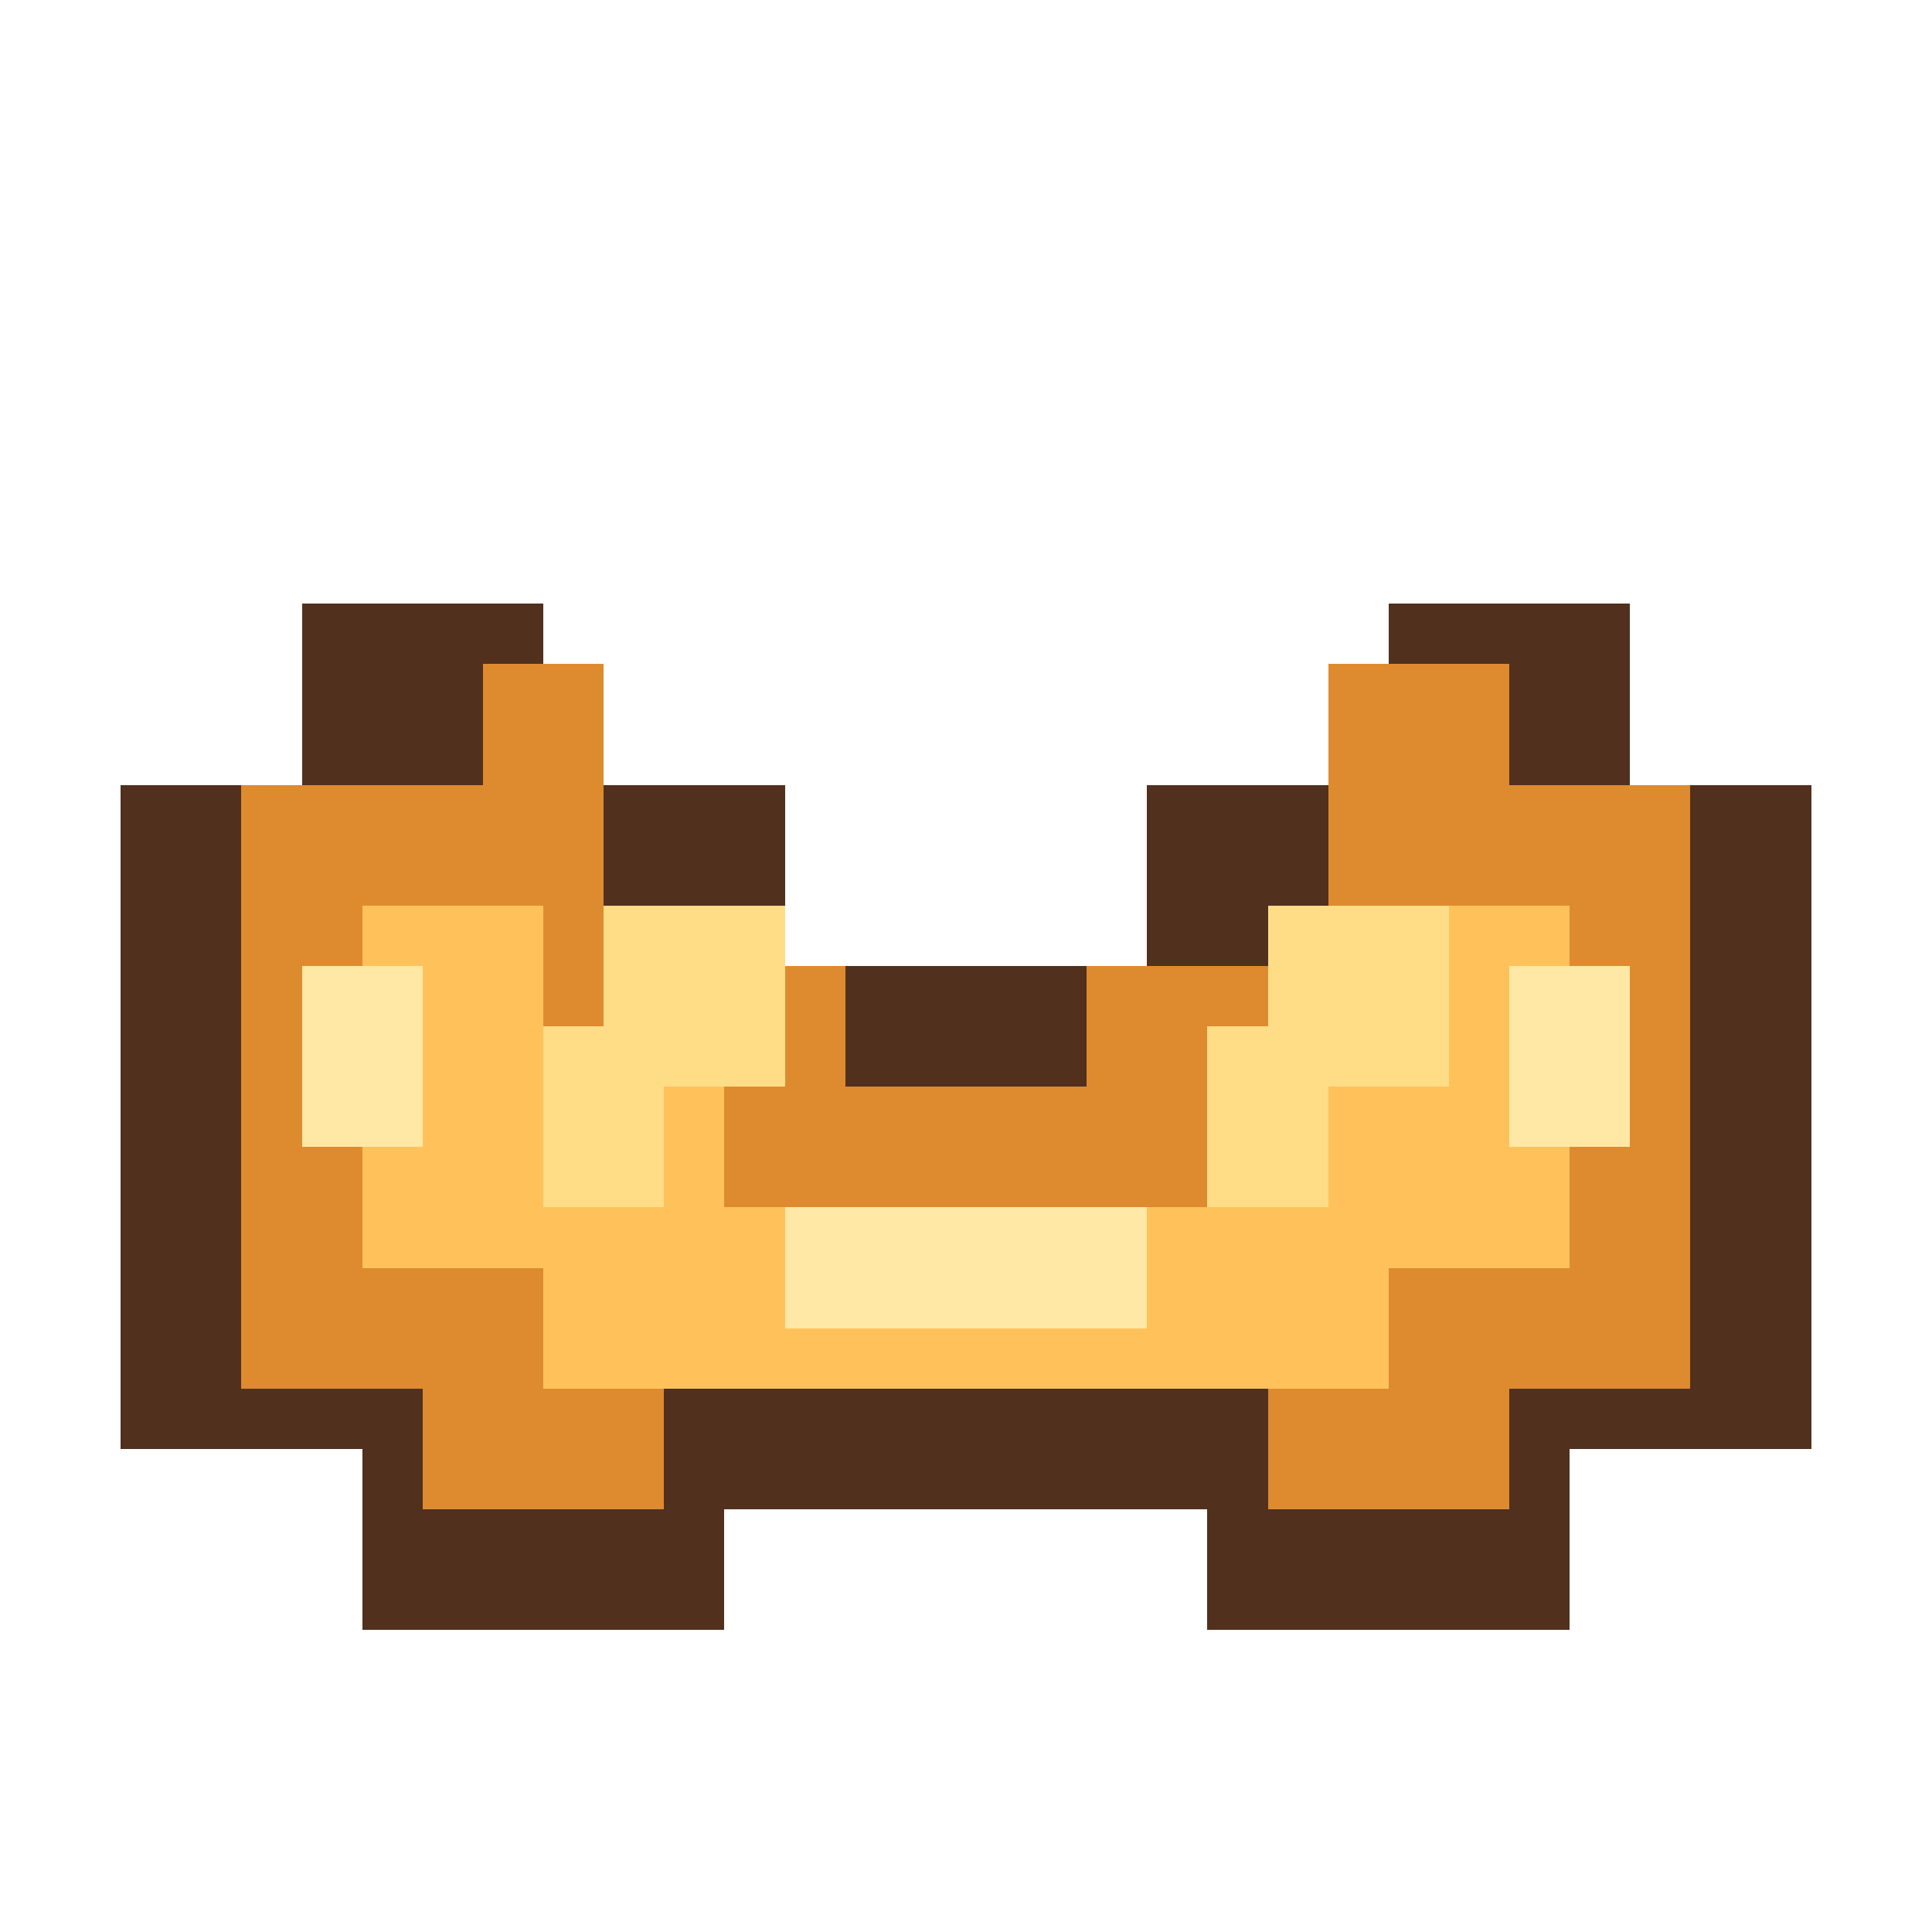
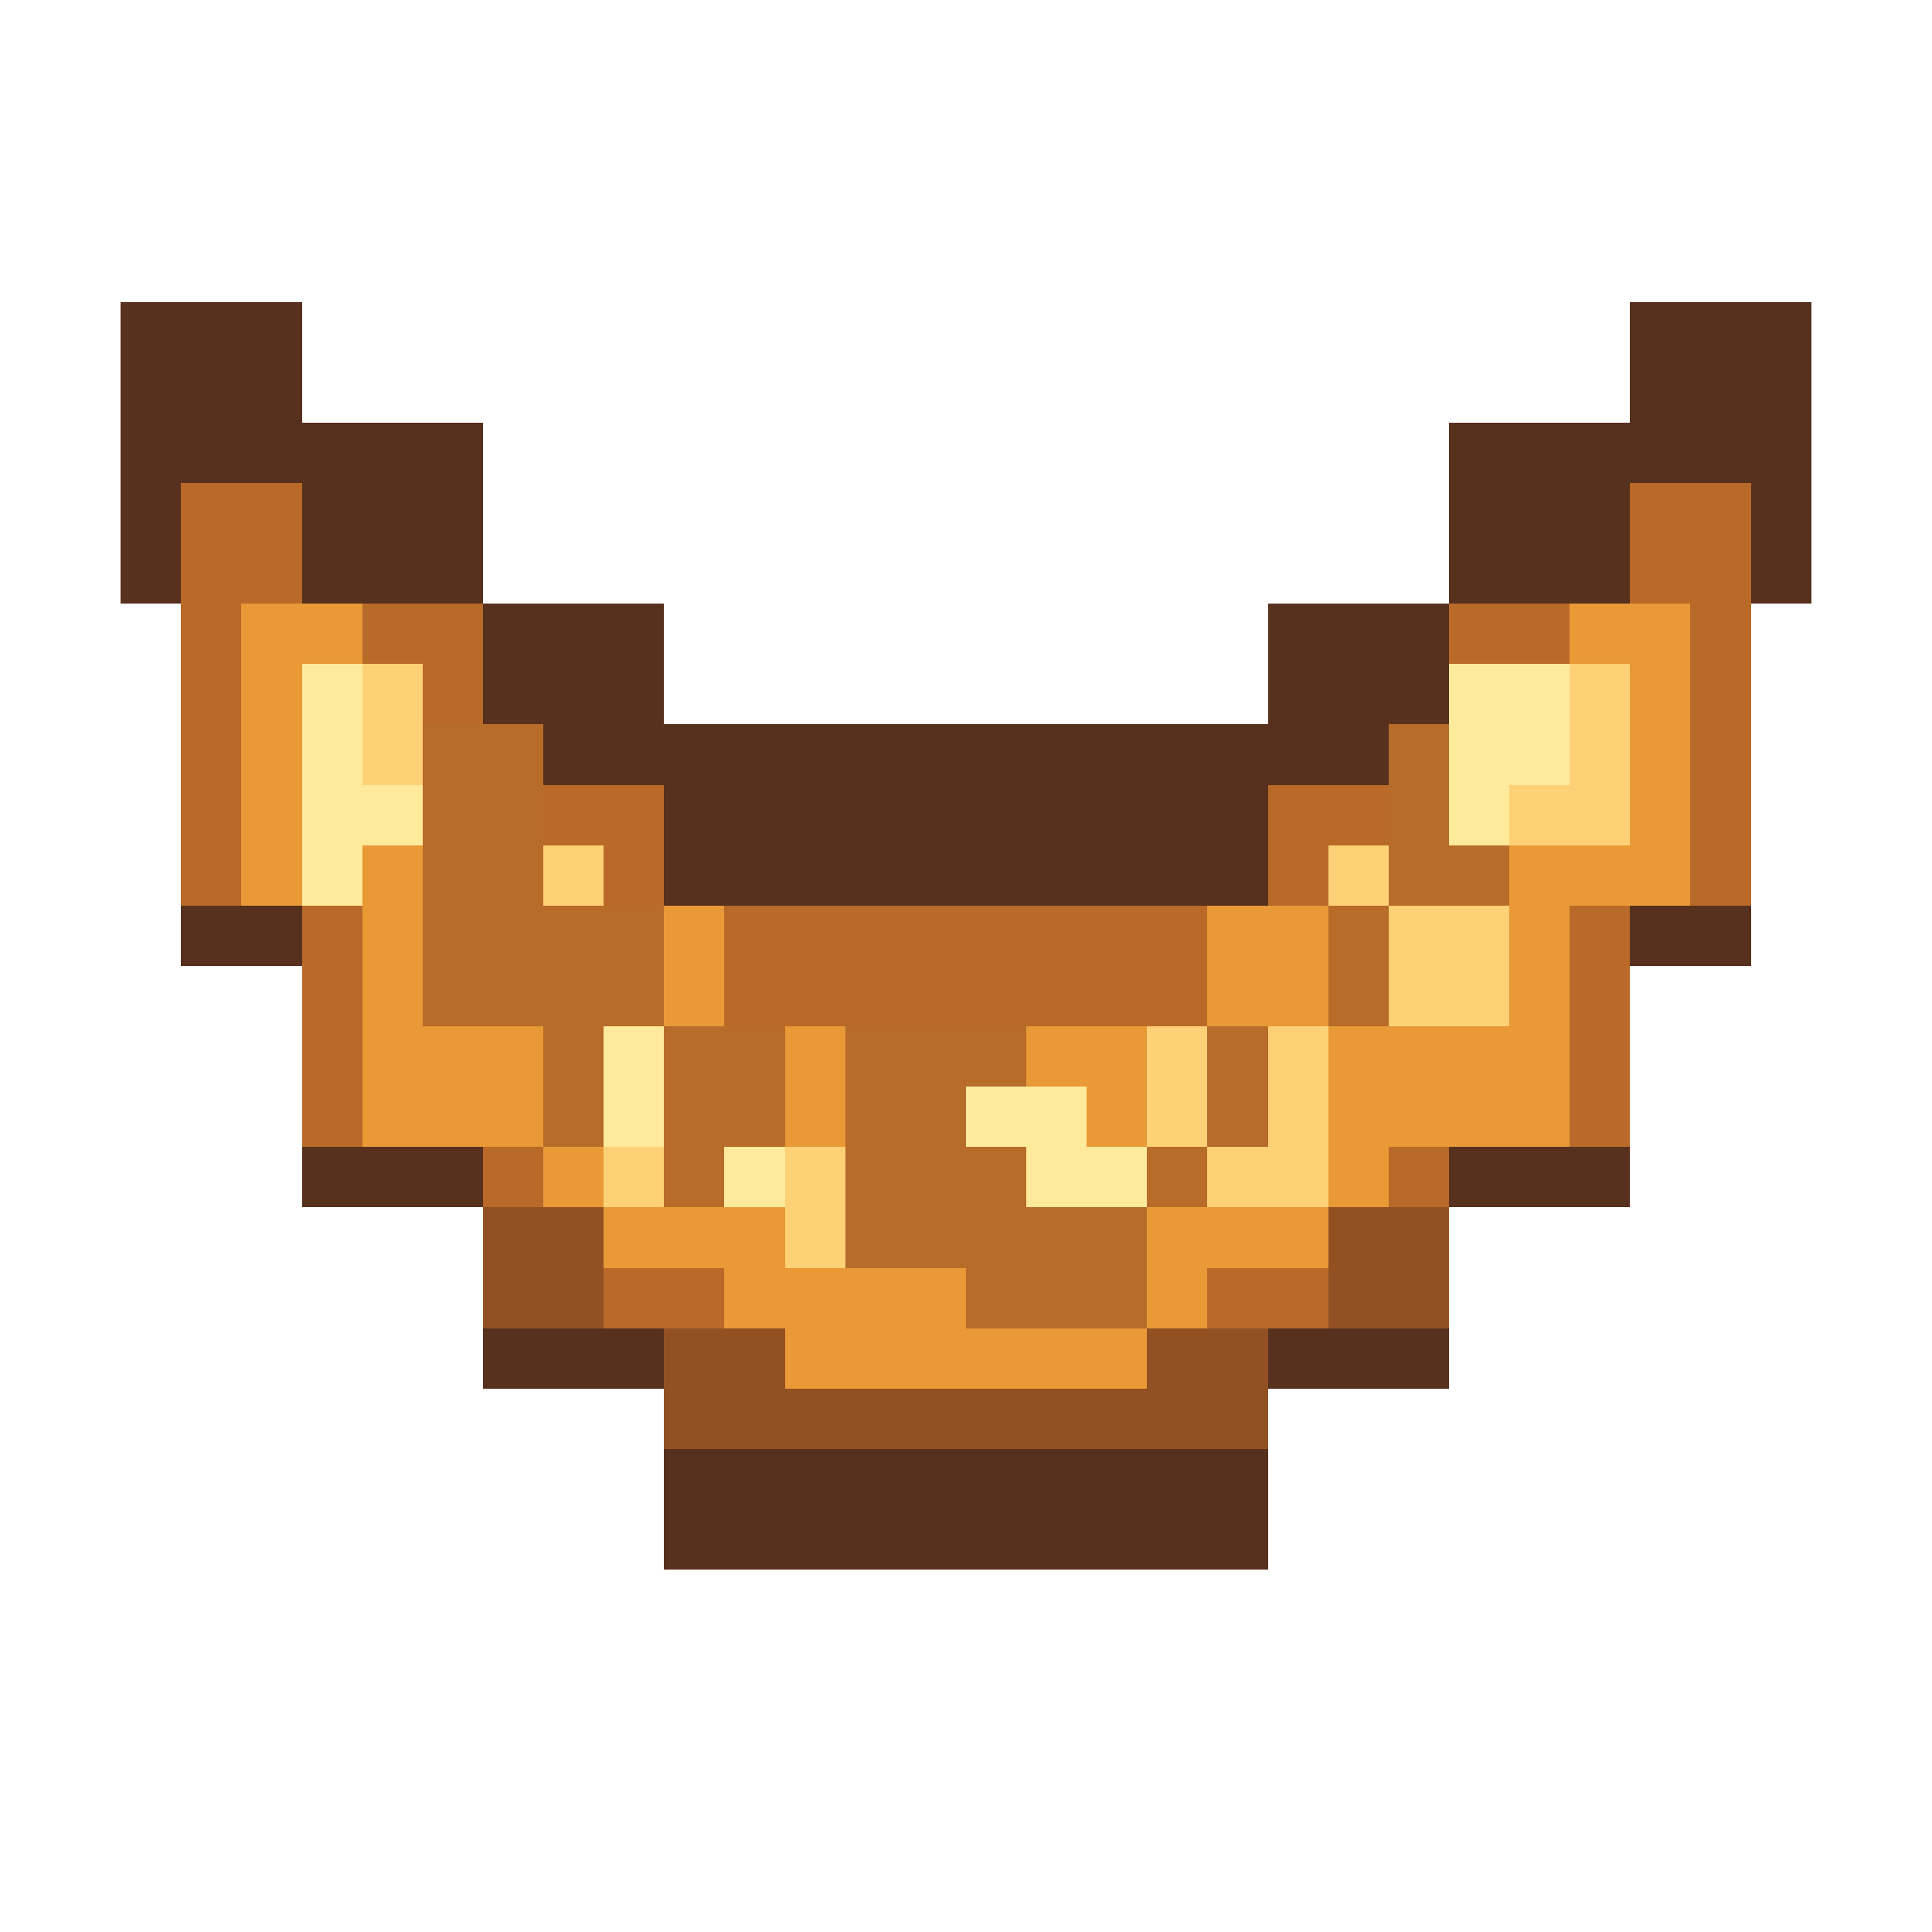
- <svg xmlns="http://www.w3.org/2000/svg" viewBox="0 0 32 32" shape-rendering="crispEdges">
-   <path d="M2 13H5V10H9V13H13V16H19V13H23V10H27V13H30V24H26V27H20V25H12V27H6V24H2Z" fill="#51301E" />
-   <path d="M4 13H8V11H10V16H14V18H18V16H22V11H25V13H28V23H25V25H21V23H11V25H7V23H4Z" fill="#DE8B2F" />
-   <path d="M6 15H9V18H12V20H20V18H23V15H26V21H23V23H9V21H6Z" fill="#FFC25A" />
-   <path d="M10 15H13V18H11V20H9V17H10ZM21 15H24V18H22V20H20V17H21Z" fill="#FFDD87" />
-   <path d="M13 20H19V22H13ZM5 16H7V19H5ZM25 16H27V19H25Z" fill="#FFE8A5" />
+ <svg xmlns="http://www.w3.org/2000/svg" viewBox="0 0 32 32" shape-rendering="crispEdges" aria-label="Golden pixel-art croissant">
+   <path fill="#57301E" d="M2 5H5V7H8V10H11V12H21V10H24V7H27V5H30V10H29V16H27V20H24V23H21V26H11V23H8V20H5V16H3V10H2Z" />
+   <path fill="#B96A28" d="M3 8H5V10H8V13H11V15H21V13H24V10H27V8H29V15H27V19H24V22H21V24H11V22H8V19H5V15H3Z" />
+   <path fill="#E99936" d="M4 10H6V12H9V15H12V17H20V15H23V12H26V10H28V15H26V19H23V21H20V23H12V21H9V19H6V15H4Z" />
+   <path fill="#FFD176" d="M5 11H7V14H10V17H13V19H19V17H22V14H25V11H27V14H25V17H22V20H19V21H13V20H10V17H7V14H5Z" />
+   <path fill="#B76C29" d="M7 12H9V15H11V17H13V20H11V19H9V17H7ZM14 17H17V19H19V22H16V21H14ZM23 12H25V15H23V17H21V19H19V20H20V17H22V15H23Z" />
+   <path fill="#FFEA9C" d="M5 11H6V13H7V14H6V15H5ZM10 17H11V19H13V20H12V19H10ZM16 18H18V19H19V20H17V19H16ZM24 11H26V13H25V14H24Z" />
+   <path fill="#925123" d="M8 20H10V22H13V23H19V22H22V20H24V22H21V24H11V22H8Z" />
</svg>
